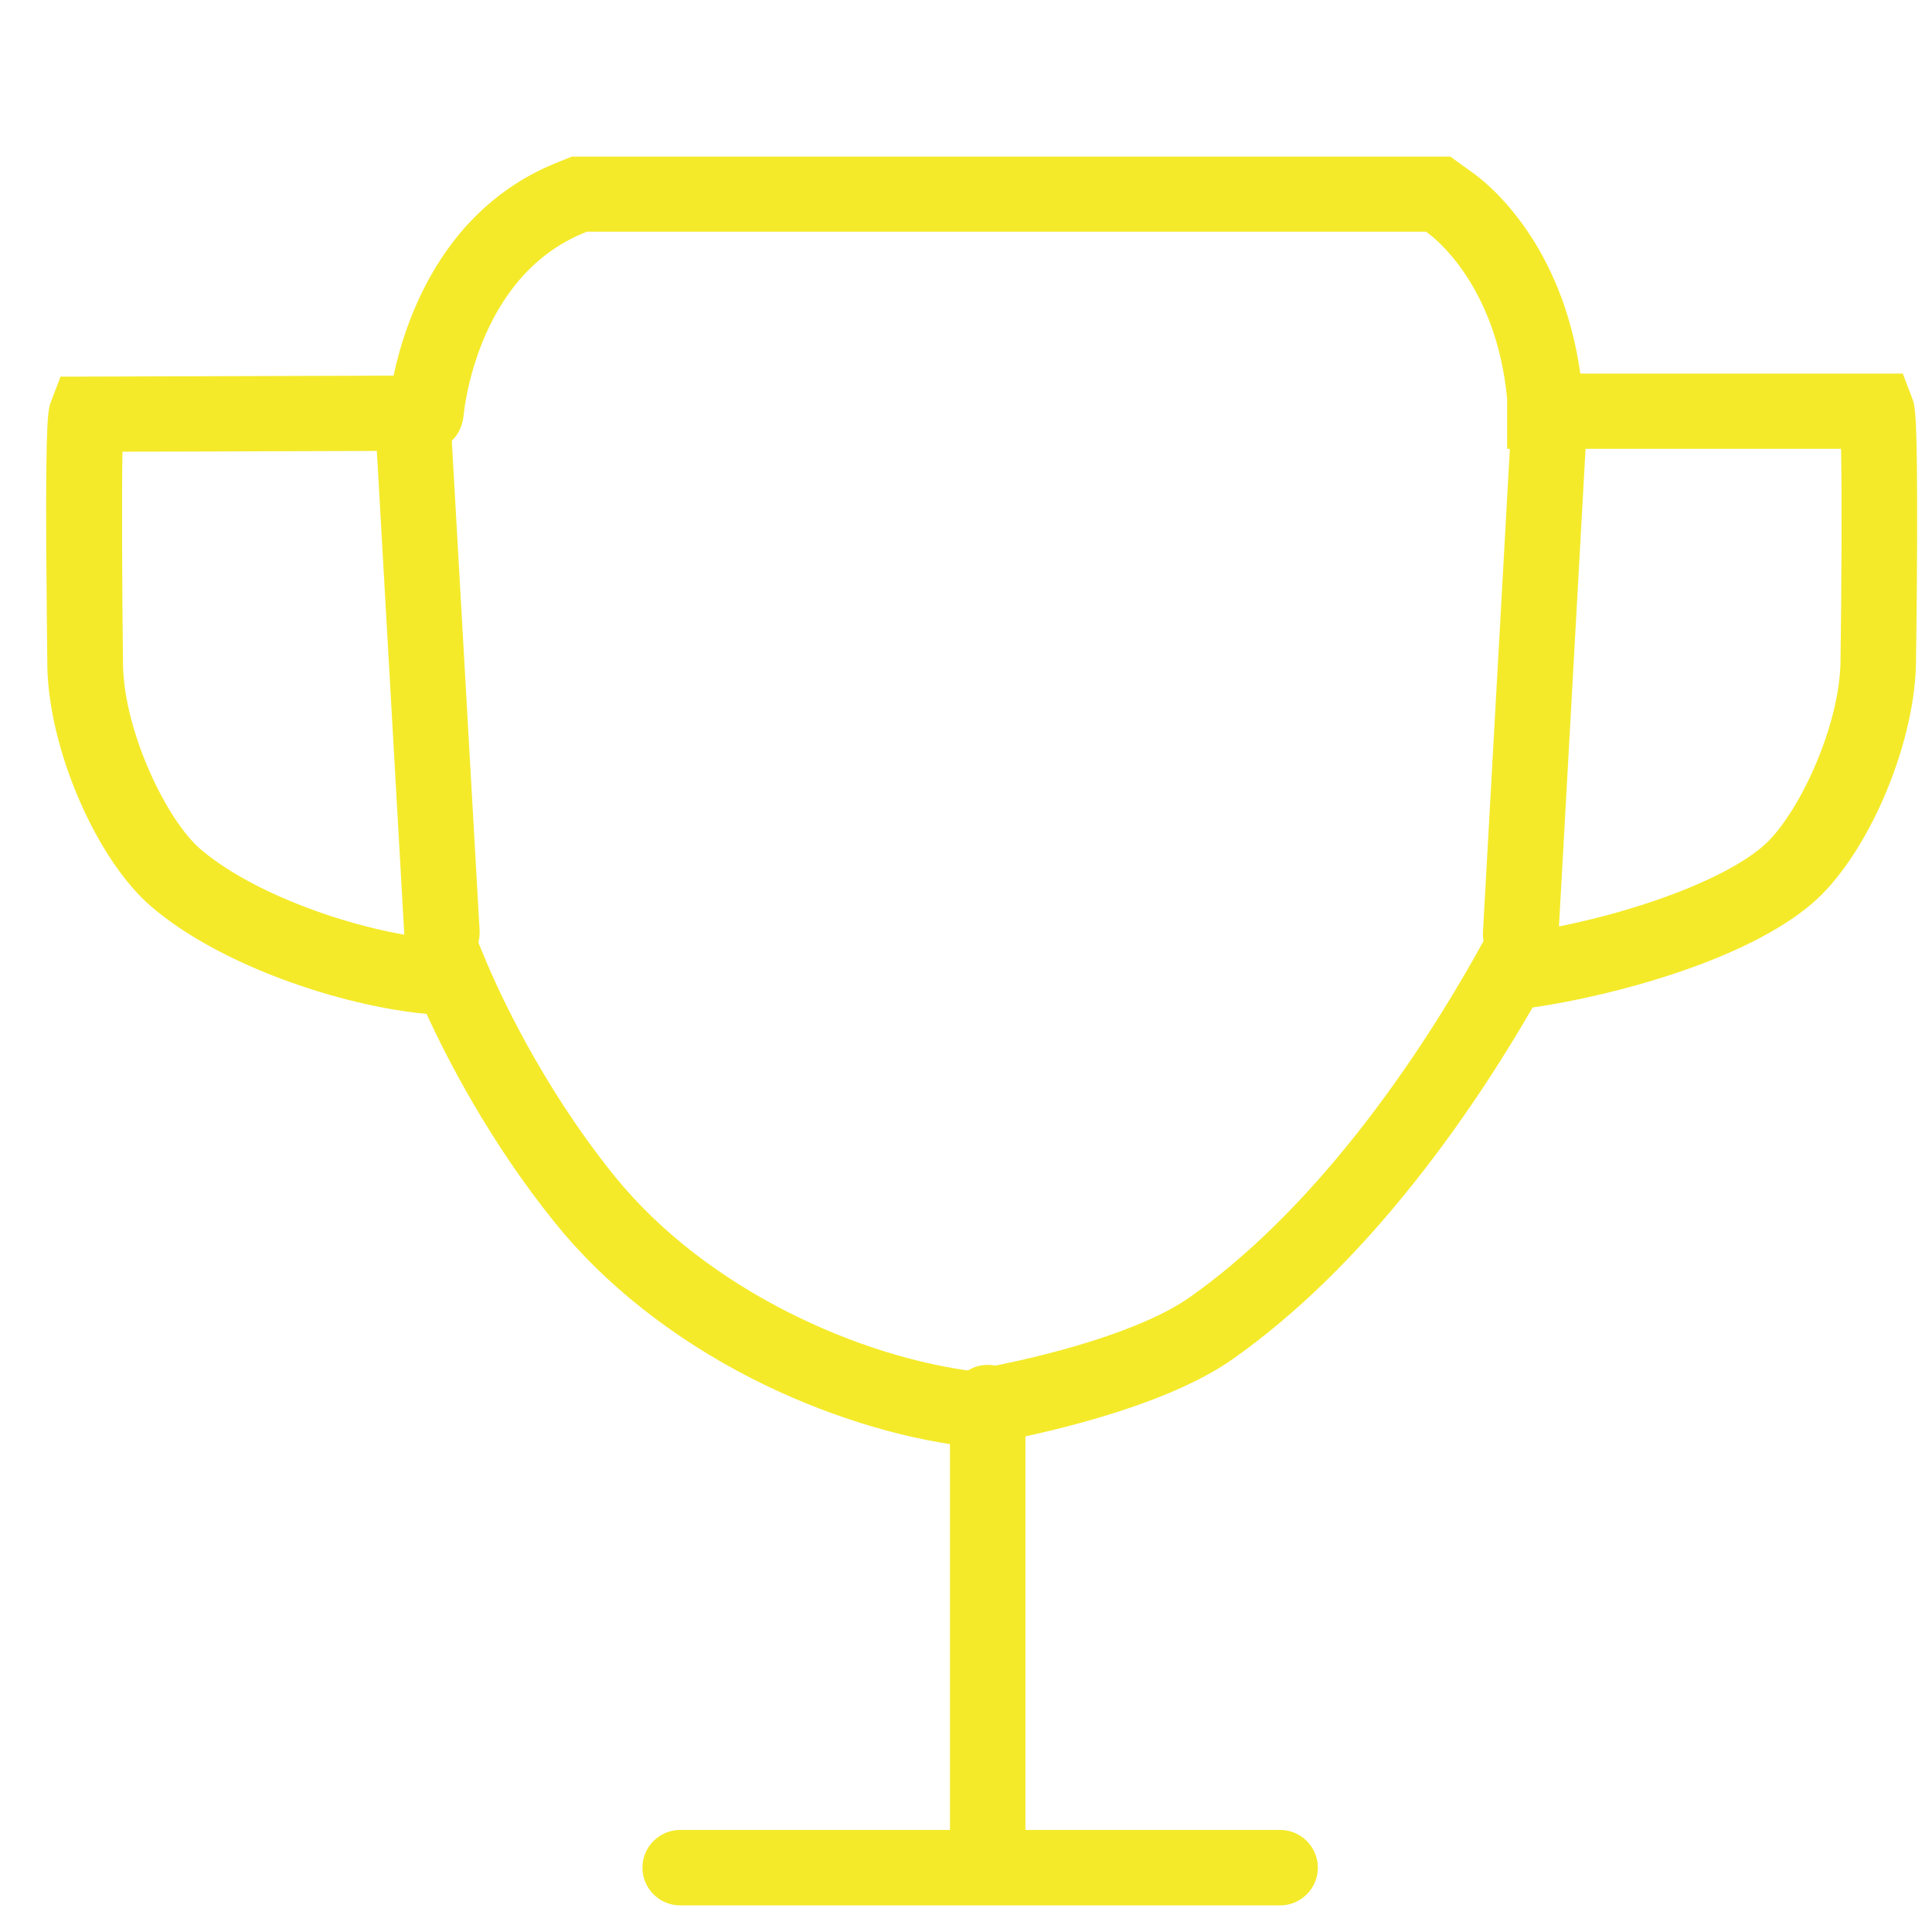
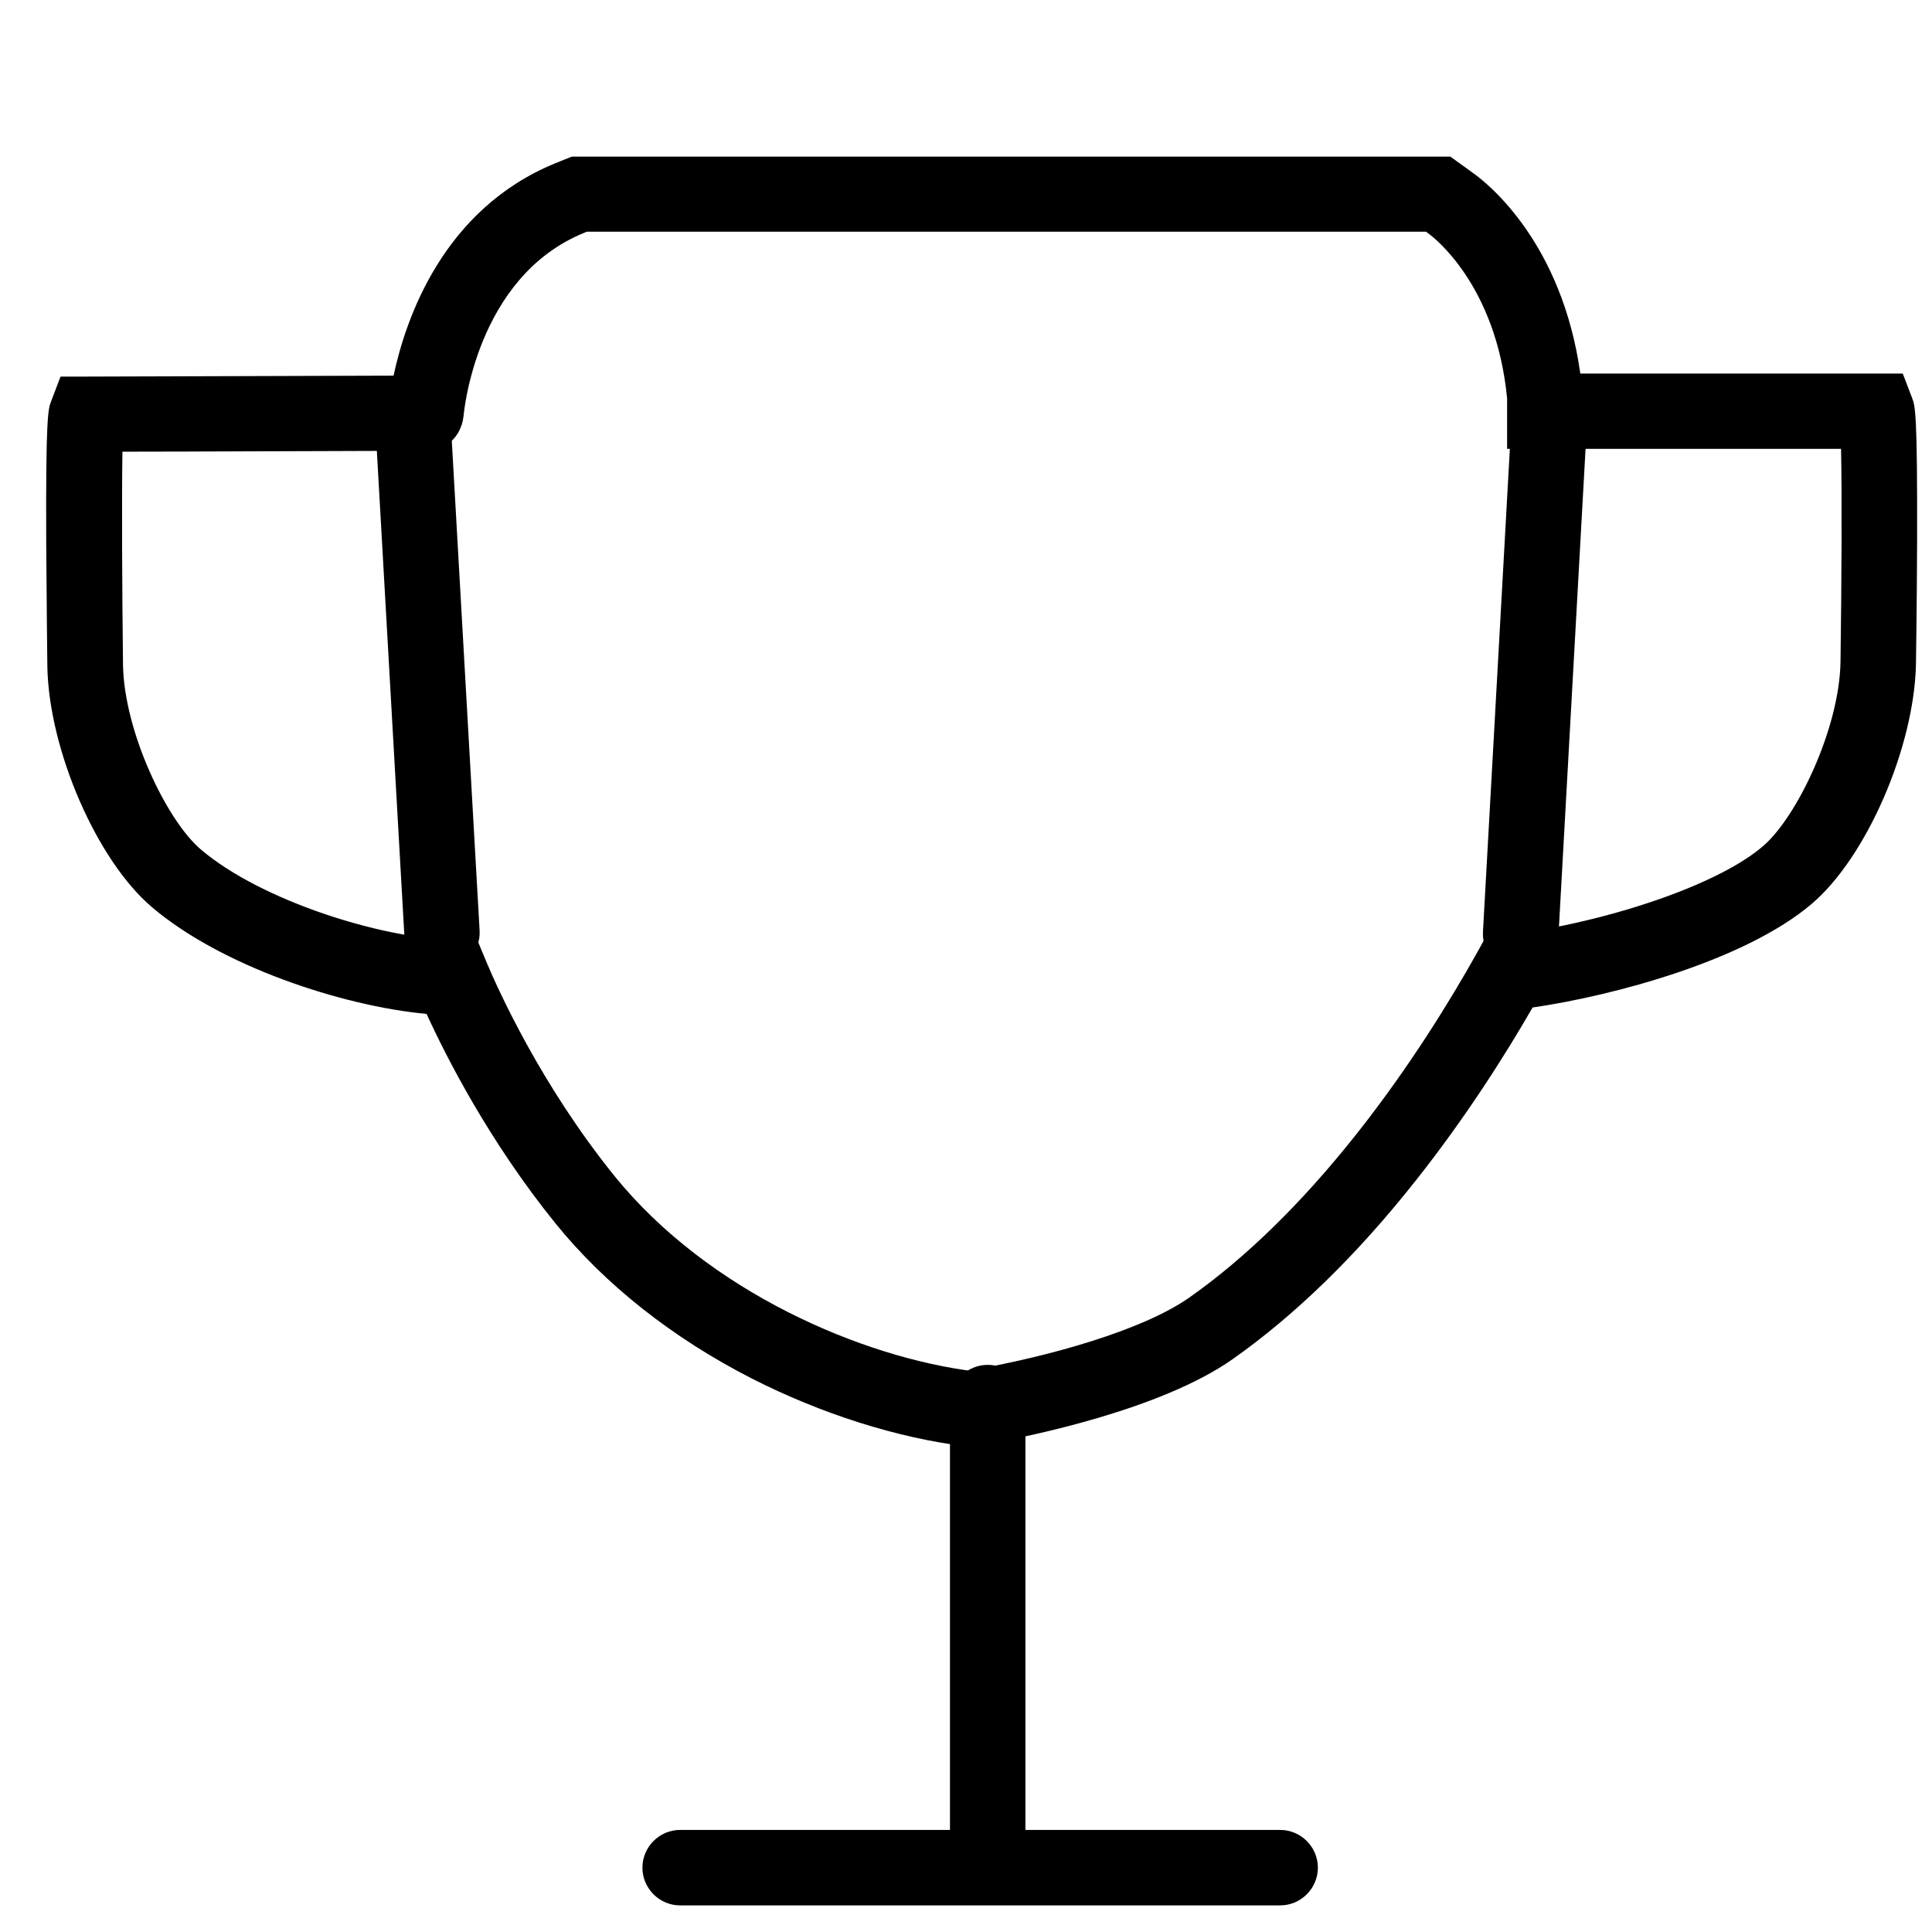
- <svg xmlns="http://www.w3.org/2000/svg" t="1583847757403" class="icon" viewBox="0 0 1024 1024" version="1.1" p-id="835" width="128" height="128">
+ <svg xmlns="http://www.w3.org/2000/svg" class="icon" viewBox="0 0 1024 1024" width="128" height="128">
  <defs>
-     <style type="text/css" />
+     <style />
  </defs>
-   <path d="M512.1 766.6c-36.4-4.4-76.8-17.2-113.7-36-41.9-21.4-77.8-49.8-104-82.2-35-43.3-57.8-88-68.3-111-45-4.2-109-25.4-145.7-56.7-29.1-24.8-54.4-83-55.3-127.2v-0.1c0-0.3-0.4-32.2-0.6-64.5-0.3-68.9 1-72.1 2.7-76.5l4.9-12.8h13.7c38.4-0.1 126-0.4 162.8-0.5 6.4-30 26.1-88.2 85.8-112.6l8.7-3.5h465.6l12.6 9.1c8 5.8 46.6 37 56.3 105.9h170.9l4.9 12.8c1.7 4.4 2.9 7.6 2.7 76.5-0.1 32.3-0.6 64.2-0.6 64.5v0.1c-0.9 44.2-26.2 102.5-55.3 127.2-35.4 30.1-105.2 48.7-147.9 54.9-14.1 24.5-35.2 58-61.9 91.7-31.3 39.6-64 71.4-97.1 94.7-38.4 27-108.8 41.1-129.4 44.8l-7-39.4c38.4-6.8 88.3-20.4 113.5-38.1 30-21.1 59.8-50.3 88.7-86.8 28.4-35.9 50.2-71.7 63.4-95.3l5-9 10.3-1.1c44.8-4.8 109.8-24.1 136.5-46.9 18.1-15.4 40.5-62.3 41.2-97.5 0.6-42.5 0.8-89 0.3-113.2h-177v-26.7c-5.8-60.7-39.6-85.8-41-86.9l-2-1.5H311l-1.4 0.6c-57.7 23.5-63.8 96.3-63.9 97-0.5 4.7-3.5 18.4-21.8 18.5h-5.7c-4.9 0-12 0-20.4 0.1-16.9 0.1-39.3 0.1-61.8 0.2-26.9 0.1-53.9 0.2-71.1 0.2-0.4 24.2-0.2 70.7 0.3 113.3 0.7 35.2 23.1 82.1 41.2 97.5 32.2 27.4 96.2 47.2 133.5 47.9l13.1 0.2 5 12c6 14.2 28.5 64.4 67.6 112.9 49.9 61.7 132 96.5 191.3 103.7l-4.8 39.7z" fill="#f4ea2a" p-id="836" />
-   <path d="M523.5 989.9c-11 0-20-9-20-20V743.4c0-11 9-20 20-20s20 9 20 20v226.5c0 11-9 20-20 20zM804.9 515c-11-0.6-19.5-10.1-18.9-21.1l15-269.4c0.6-11 10.1-19.5 21.1-18.9 11 0.6 19.5 10.1 18.9 21.1l-15 269.5c-0.6 11-10.1 19.5-21.1 18.8zM235.4 514.3c-11 0.6-20.5-7.9-21.1-18.8L199 226c-0.6-11 7.9-20.5 18.8-21.1 11-0.6 20.5 7.9 21.1 18.8l15.3 269.5c0.6 11-7.8 20.5-18.8 21.1z" fill="#f4ea2a" p-id="837" />
-   <path d="M698.5 989.9c0 11-9 20-20 20h-318c-11 0-20-9-20-20s9-20 20-20h318c11 0 20 9 20 20z" fill="#f4ea2a" p-id="838" />
+   <path d="M512.1 766.6c-36.4-4.4-76.8-17.2-113.7-36-41.9-21.4-77.8-49.8-104-82.2-35-43.3-57.8-88-68.3-111-45-4.2-109-25.4-145.7-56.7-29.1-24.8-54.4-83-55.3-127.2v-.1c0-.3-.4-32.2-.6-64.5-.3-68.9 1-72.1 2.7-76.5l4.9-12.8h13.7c38.4-.1 126-.4 162.8-.5 6.4-30 26.1-88.2 85.8-112.6l8.7-3.5h465.6l12.6 9.1c8 5.8 46.6 37 56.3 105.9h170.9l4.9 12.8c1.7 4.4 2.9 7.6 2.7 76.5-.1 32.3-.6 64.2-.6 64.5v.1c-.9 44.2-26.2 102.5-55.3 127.2-35.4 30.1-105.2 48.7-147.9 54.9-14.1 24.5-35.2 58-61.9 91.7-31.3 39.6-64 71.4-97.1 94.7-38.4 27-108.8 41.1-129.4 44.8l-7-39.4c38.4-6.8 88.3-20.4 113.5-38.1 30-21.1 59.8-50.3 88.7-86.8 28.4-35.9 50.2-71.7 63.4-95.3l5-9 10.3-1.1c44.8-4.8 109.8-24.1 136.5-46.9 18.1-15.4 40.5-62.3 41.2-97.5.6-42.5.8-89 .3-113.2h-177v-26.7c-5.8-60.7-39.6-85.8-41-86.9l-2-1.5H311l-1.4.6c-57.7 23.5-63.8 96.3-63.9 97-.5 4.7-3.5 18.4-21.8 18.5h-5.7c-4.9 0-12 0-20.4.1-16.9.1-39.3.1-61.8.2-26.9.1-53.9.2-71.1.2-.4 24.2-.2 70.7.3 113.3.7 35.2 23.1 82.1 41.2 97.5 32.2 27.4 96.2 47.2 133.5 47.9l13.1.2 5 12c6 14.2 28.5 64.4 67.6 112.9 49.9 61.7 132 96.5 191.3 103.7l-4.8 39.7z" />
+   <path d="M523.5 989.9c-11 0-20-9-20-20V743.4c0-11 9-20 20-20s20 9 20 20v226.5c0 11-9 20-20 20zM804.9 515c-11-.6-19.5-10.1-18.9-21.1l15-269.4c.6-11 10.1-19.5 21.1-18.9 11 .6 19.5 10.1 18.9 21.1l-15 269.5c-.6 11-10.1 19.5-21.1 18.8zm-569.5-.7c-11 .6-20.5-7.9-21.1-18.8L199 226c-.6-11 7.9-20.5 18.8-21.1 11-.6 20.5 7.9 21.1 18.8l15.3 269.5c.6 11-7.8 20.5-18.8 21.1z" />
+   <path d="M698.5 989.9c0 11-9 20-20 20h-318c-11 0-20-9-20-20s9-20 20-20h318c11 0 20 9 20 20z" />
</svg>
